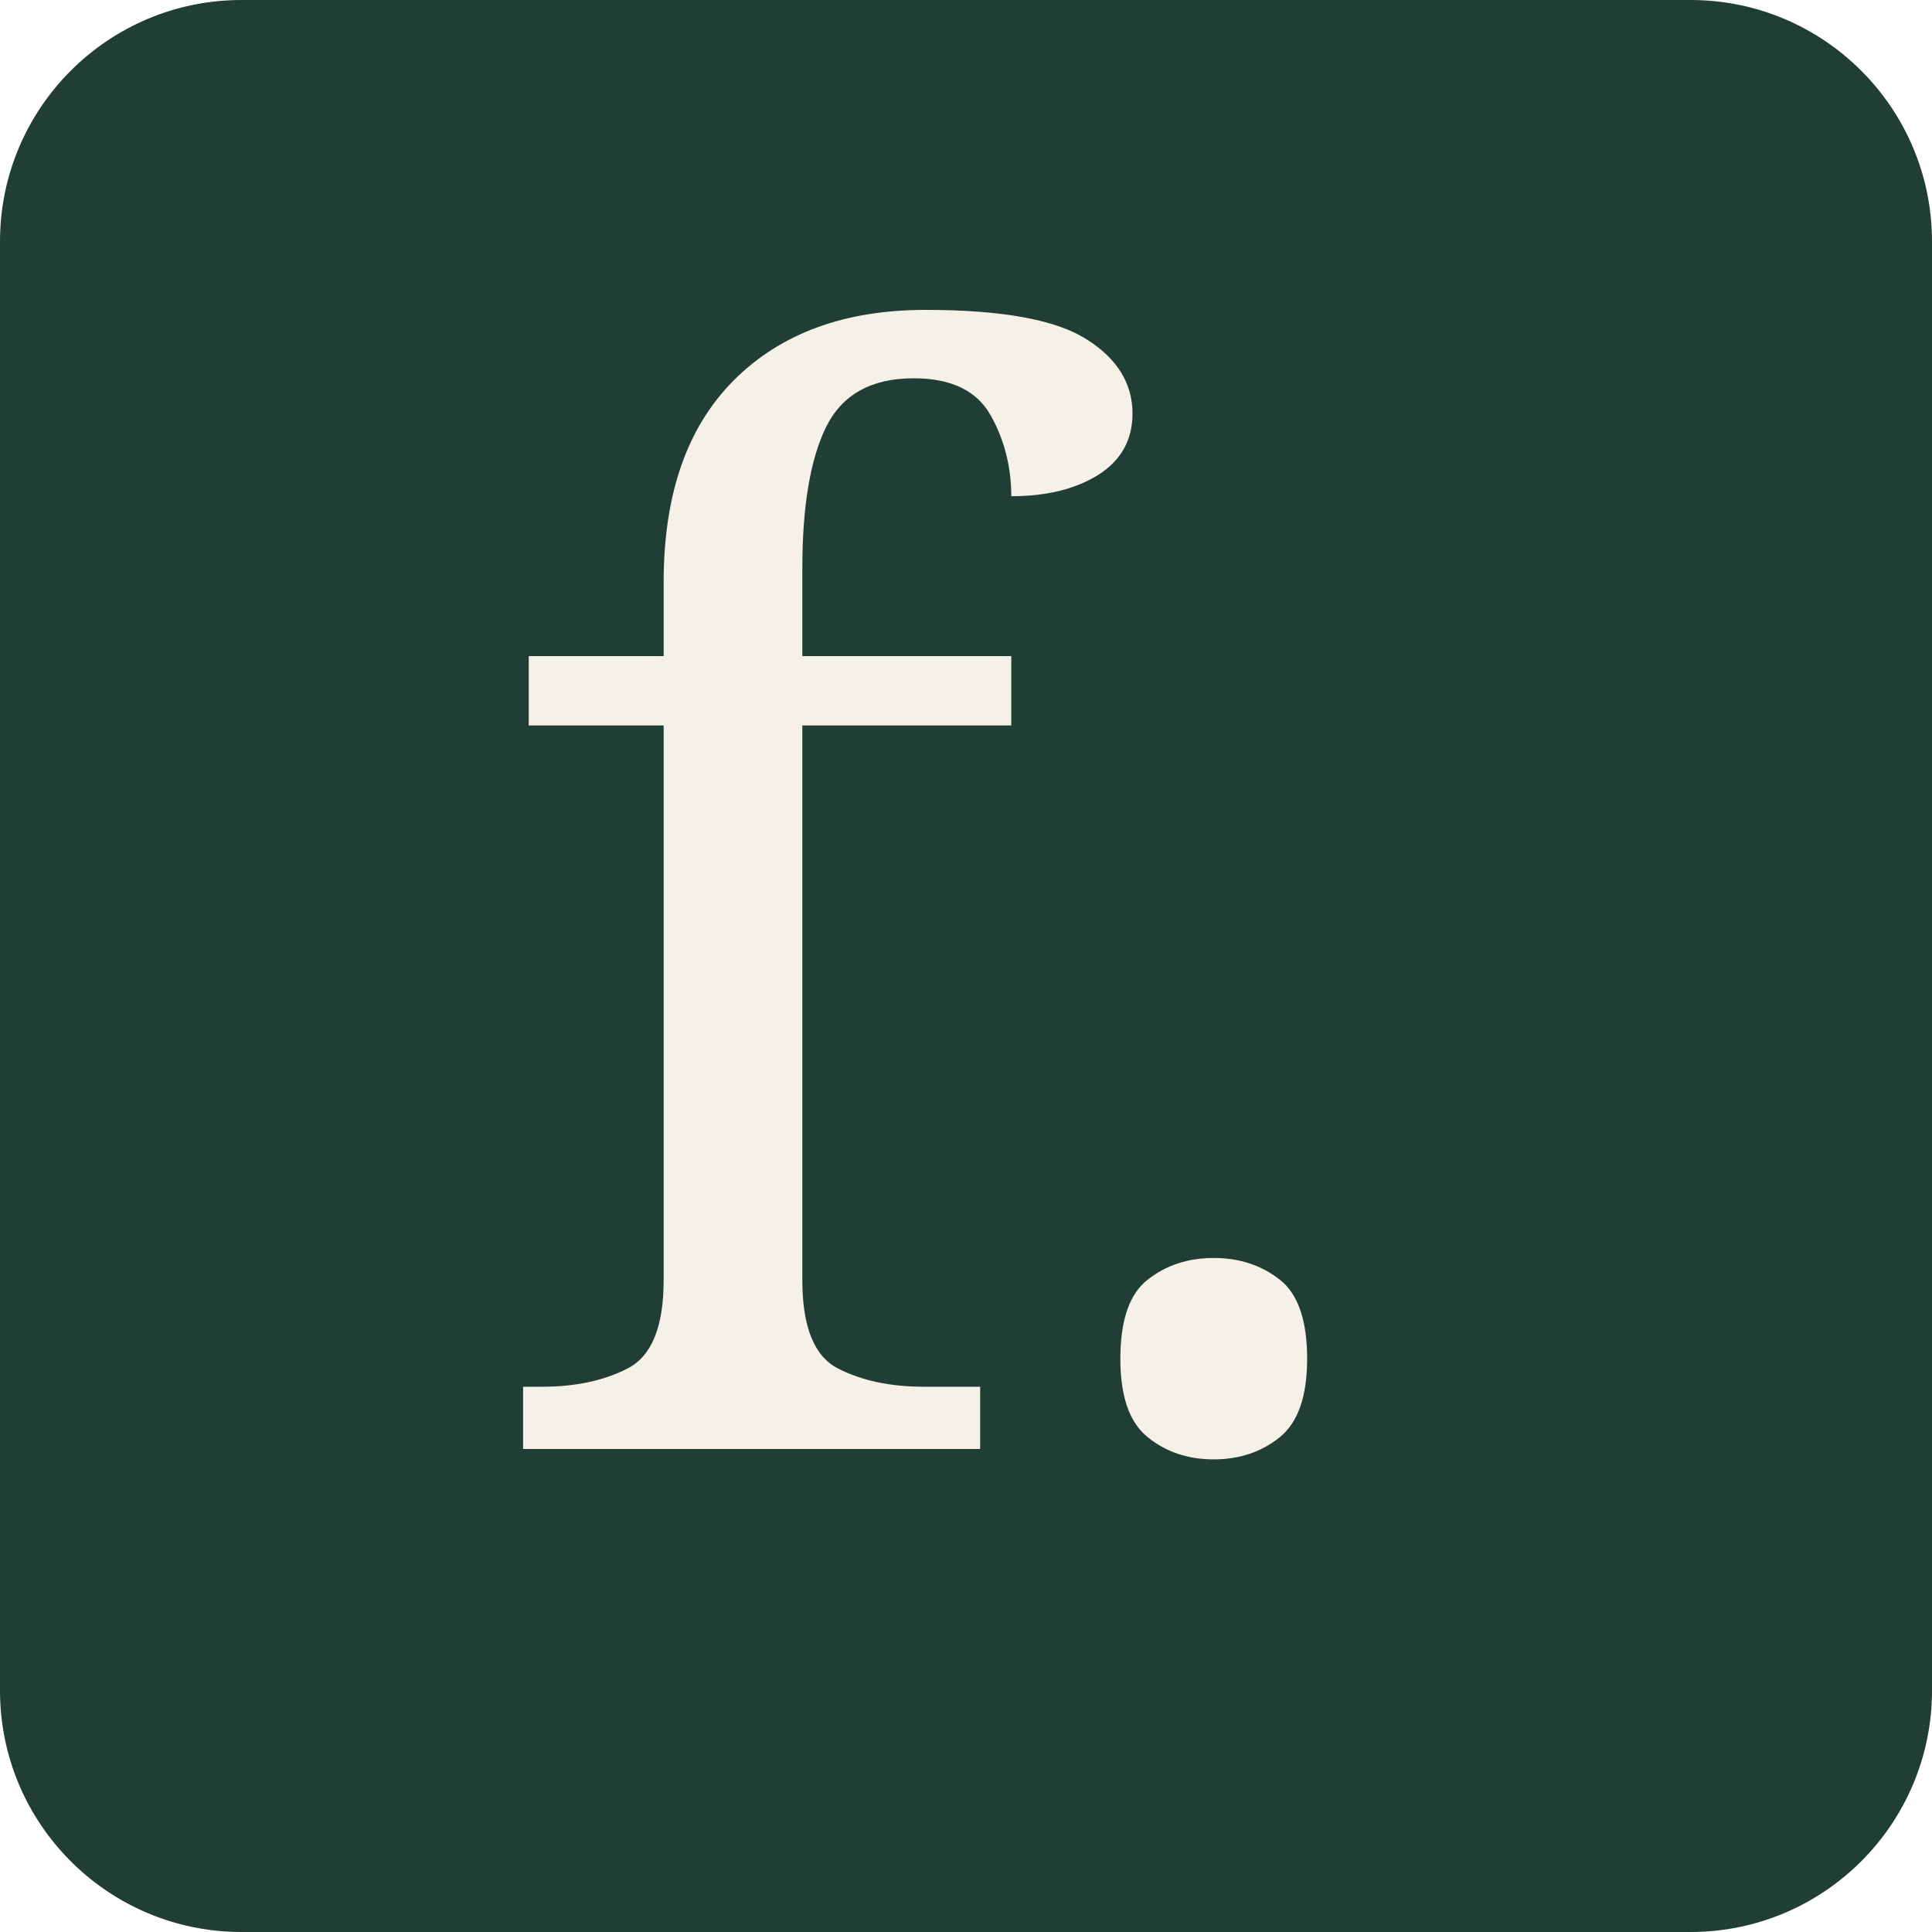
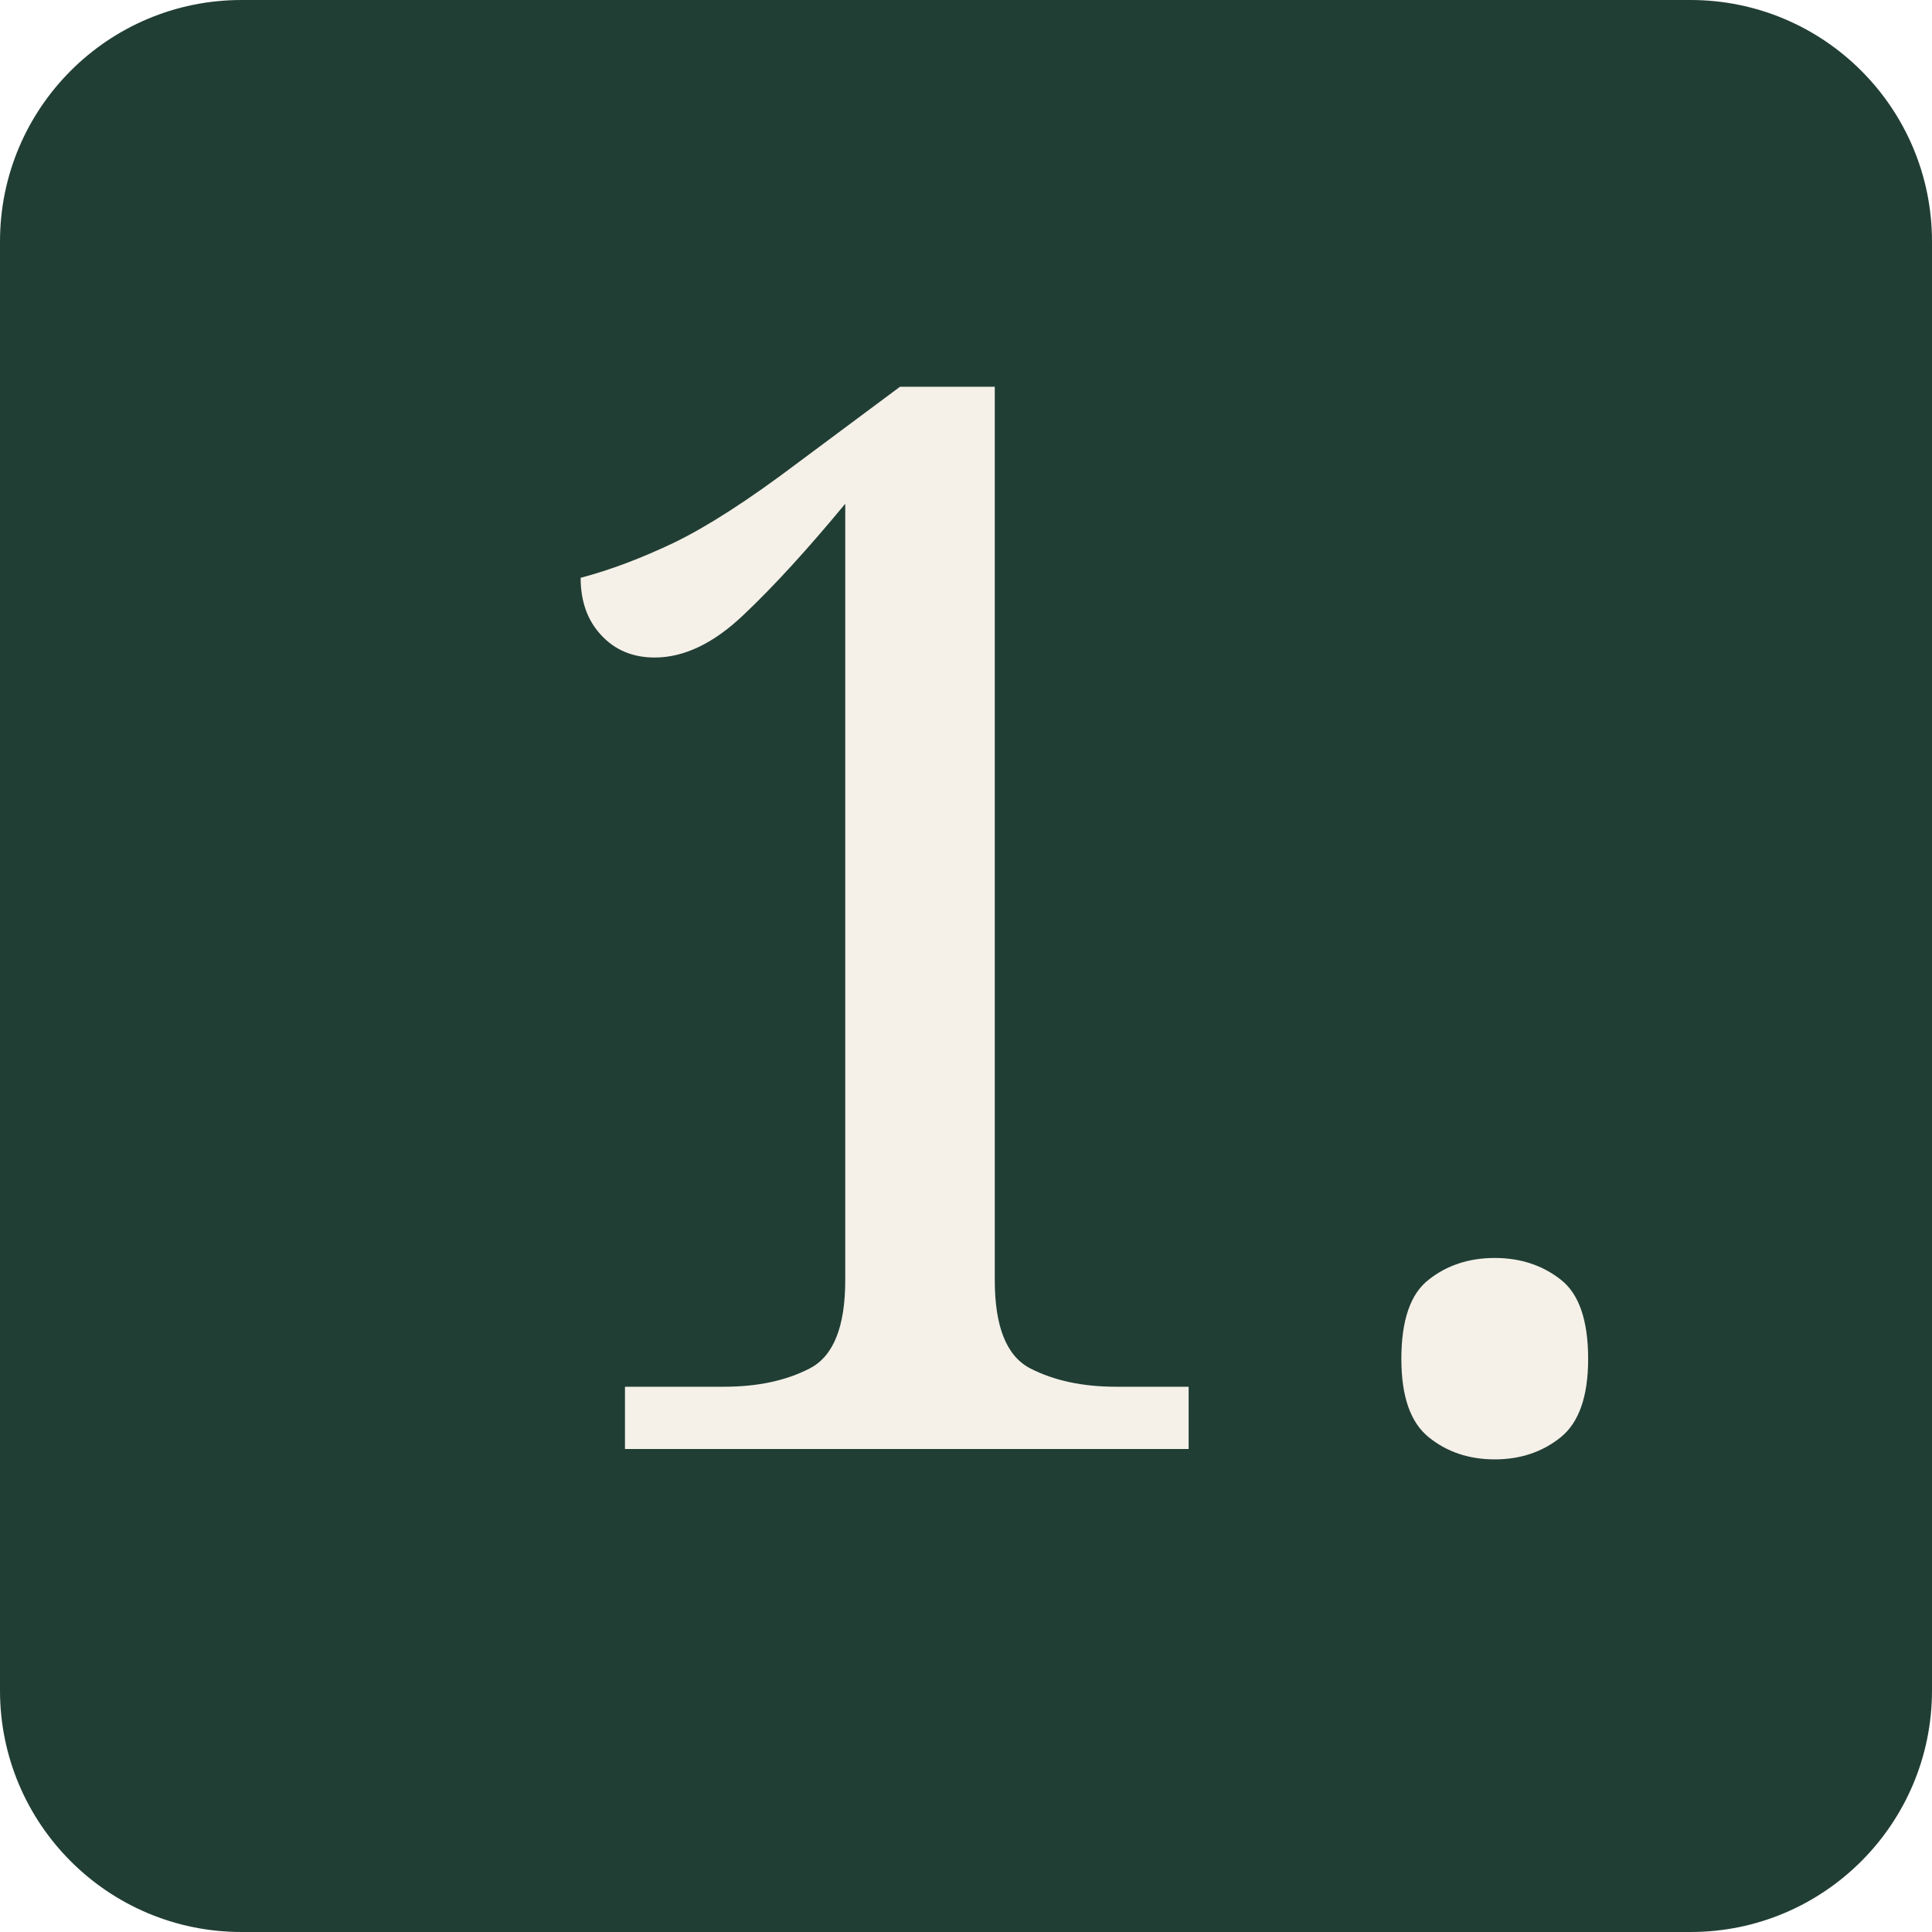
<svg xmlns="http://www.w3.org/2000/svg" viewBox="0 0 64 64">
  <rect width="64" height="64" rx="8" fill="#213E35" />
-   <text x="16" y="48" font-size="49" font-family="Georgia,serif" fill="#F5F1E8">f.</text>
+   <text x="16" y="48" font-size="49" font-family="Georgia,serif" fill="#F5F1E8">1.</text>
</svg>
